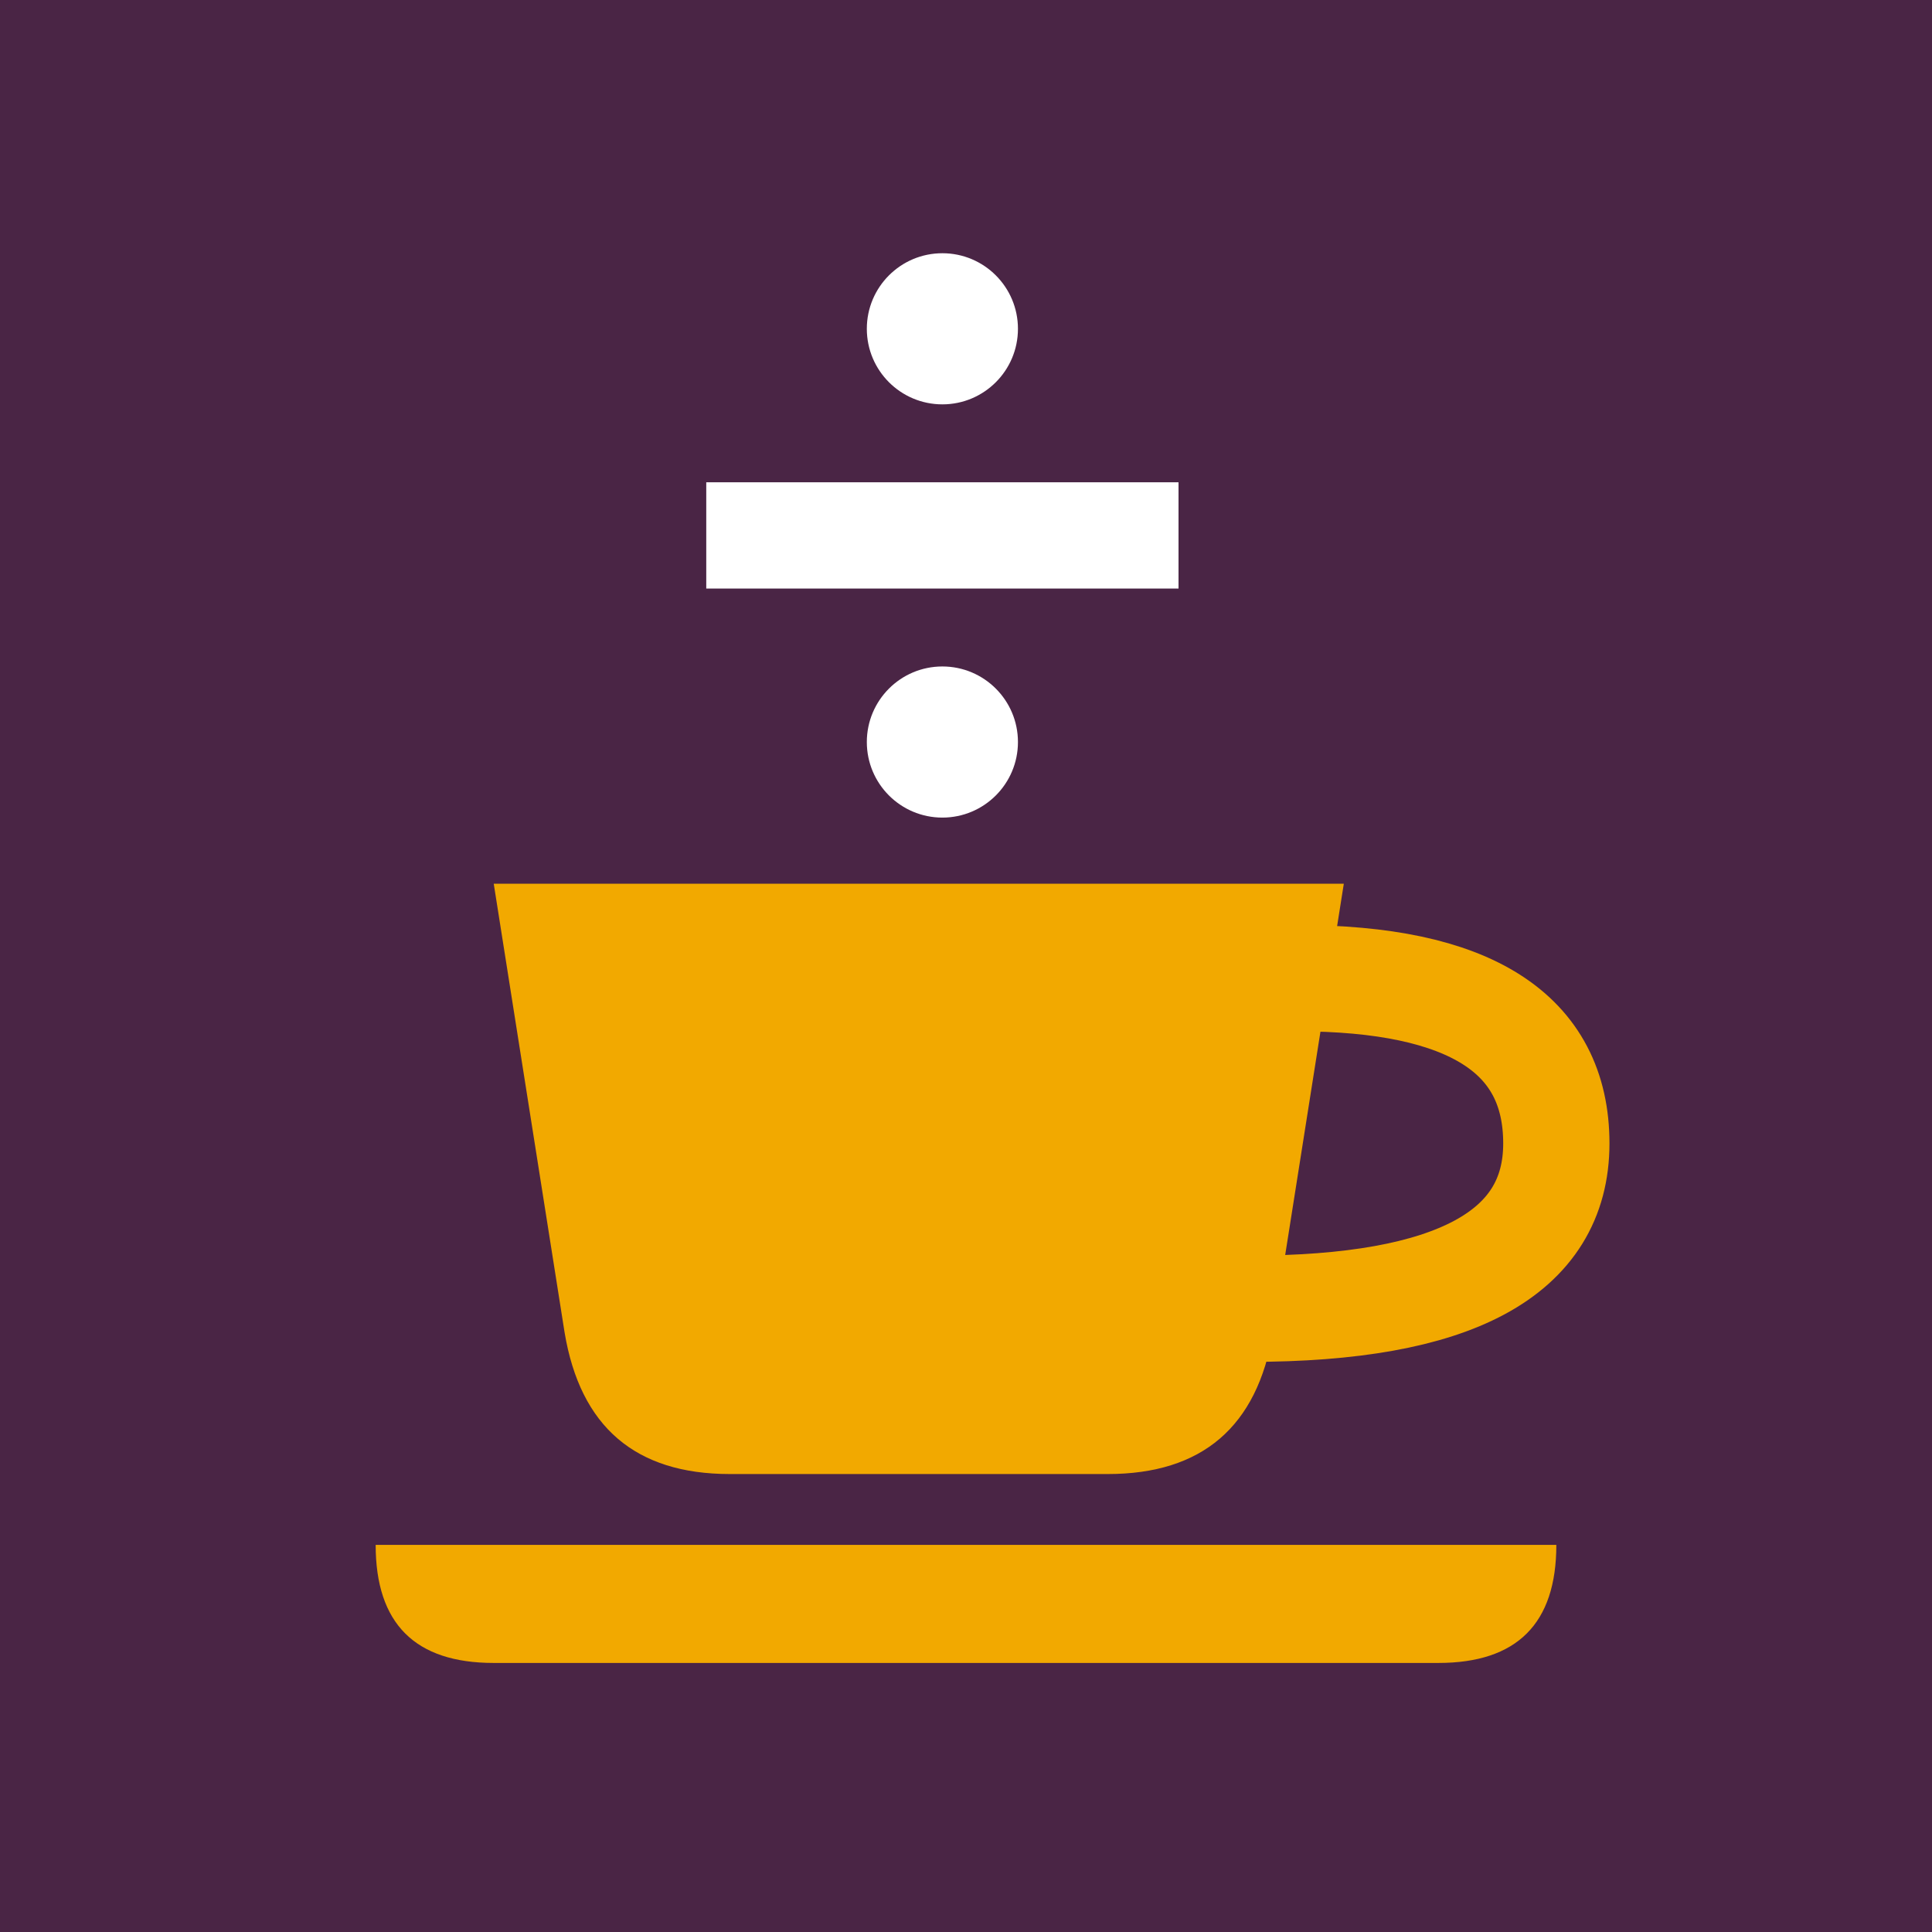
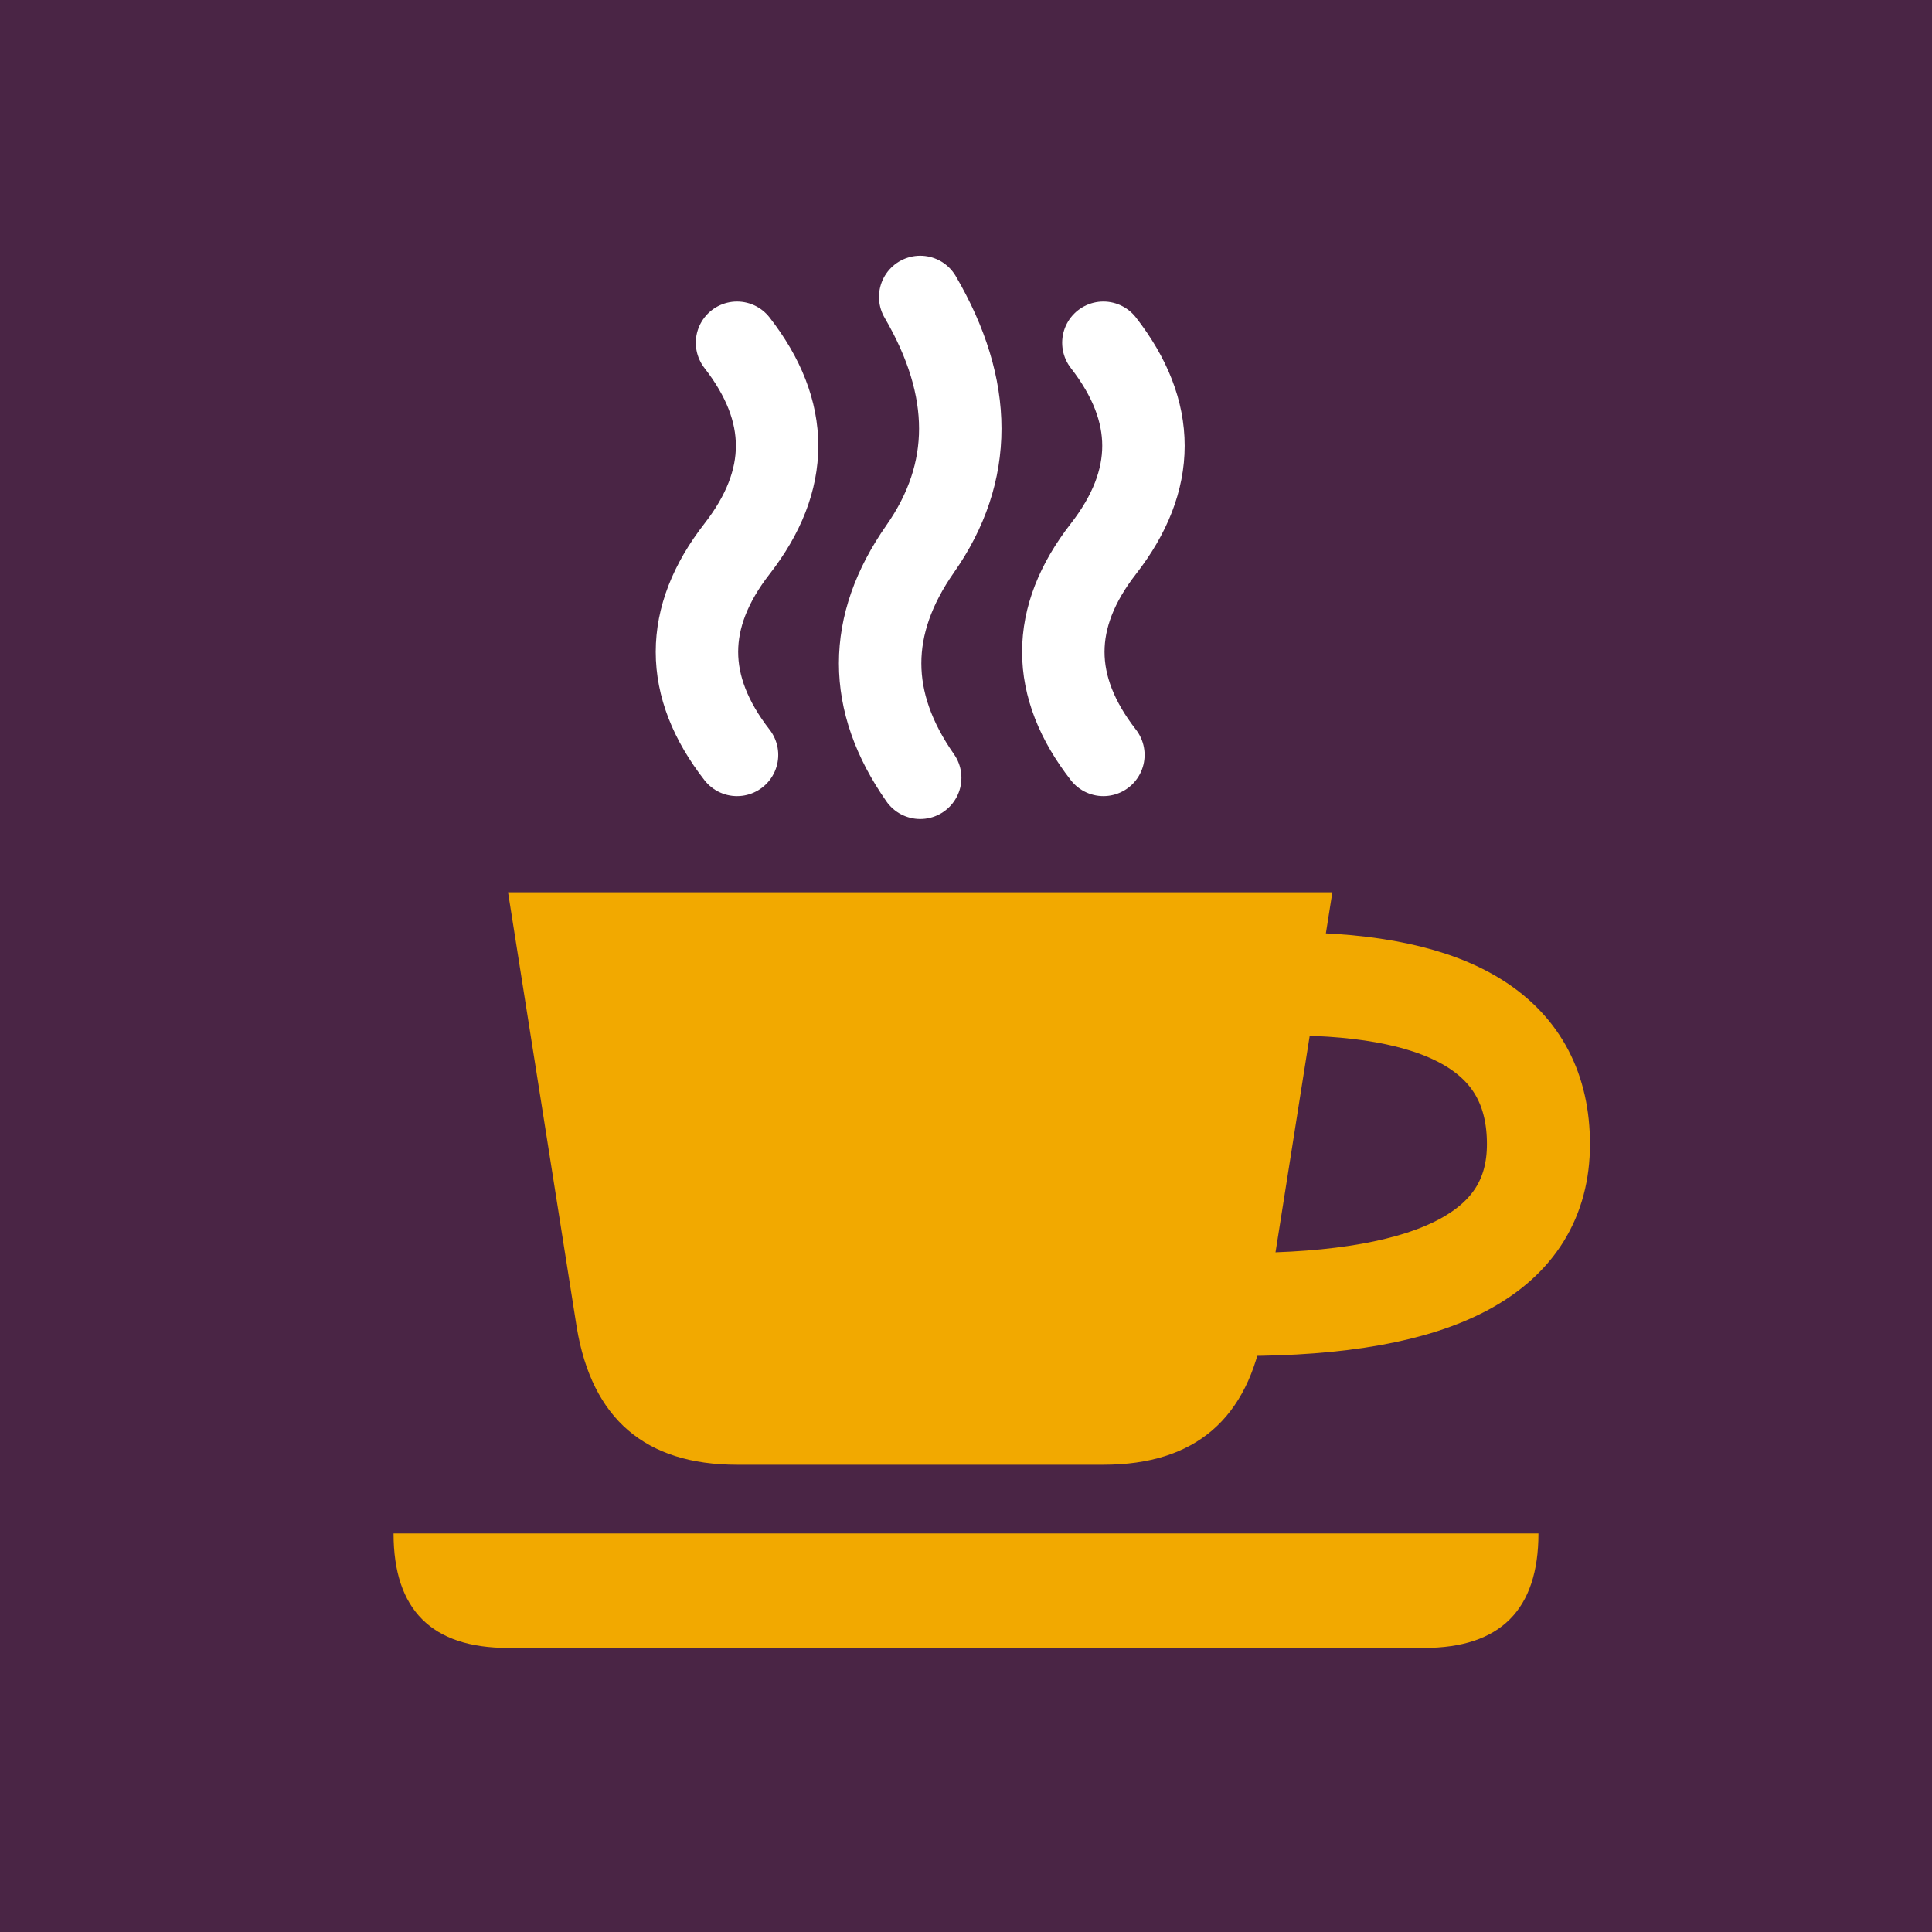
<svg xmlns="http://www.w3.org/2000/svg" width="512" height="512" viewBox="0 0 108 108">
  <rect width="108" height="108" fill="#4A2545" />
-   <g transform="translate(54 56) scale(1.32) translate(-54 -56)">
+   <g transform="translate(54 55) scale(1.28) translate(-54 -55)">
    <path fill="#F2A900" d="M34,51 L70,51 L67,70 Q66,76 60,76 L44,76 Q38,76 37,70 Z" />
    <path fill="none" stroke="#F2A900" stroke-width="4.5" d="M68,55 Q79,55 79,62 Q79,69 66,69" />
    <path fill="#F2A900" d="M29,79 L79,79 Q79,84 74,84 L34,84 Q29,84 29,79 Z" />
-     <path fill="#FFFFFF" d="M43,34 L63,34 L63,38.5 L43,38.5 Z" />
-     <circle fill="#FFFFFF" cx="53" cy="27.5" r="3.2" />
-     <circle fill="#FFFFFF" cx="53" cy="45" r="3.2" />
+     <g fill="none" stroke="#FFFFFF" stroke-width="3.6" stroke-linecap="round">
+       <path d="M44,45 Q40.5,40.5 44,36 Q47.5,31.5 44,27" />
+       <path d="M52,46 Q48.5,41 52,36 Q55.5,31 52,25" />
+       <path d="M60,45 Q56.5,40.5 60,36 Q63.5,31.5 60,27" />
+     </g>
  </g>
</svg>
